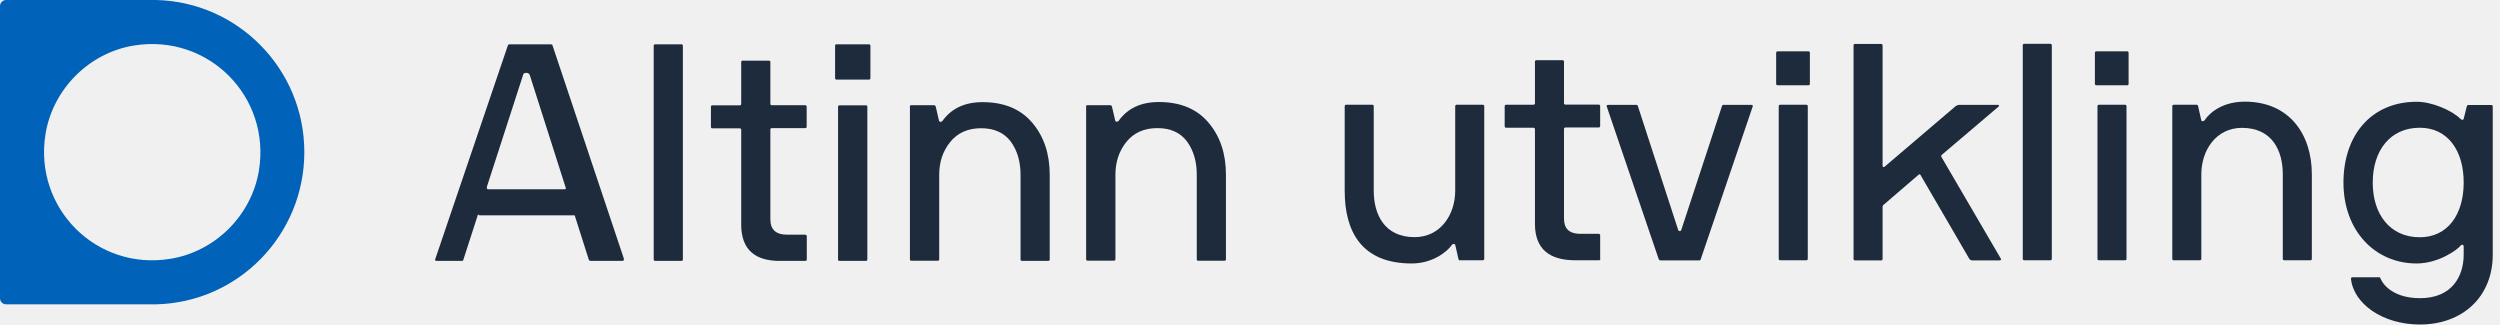
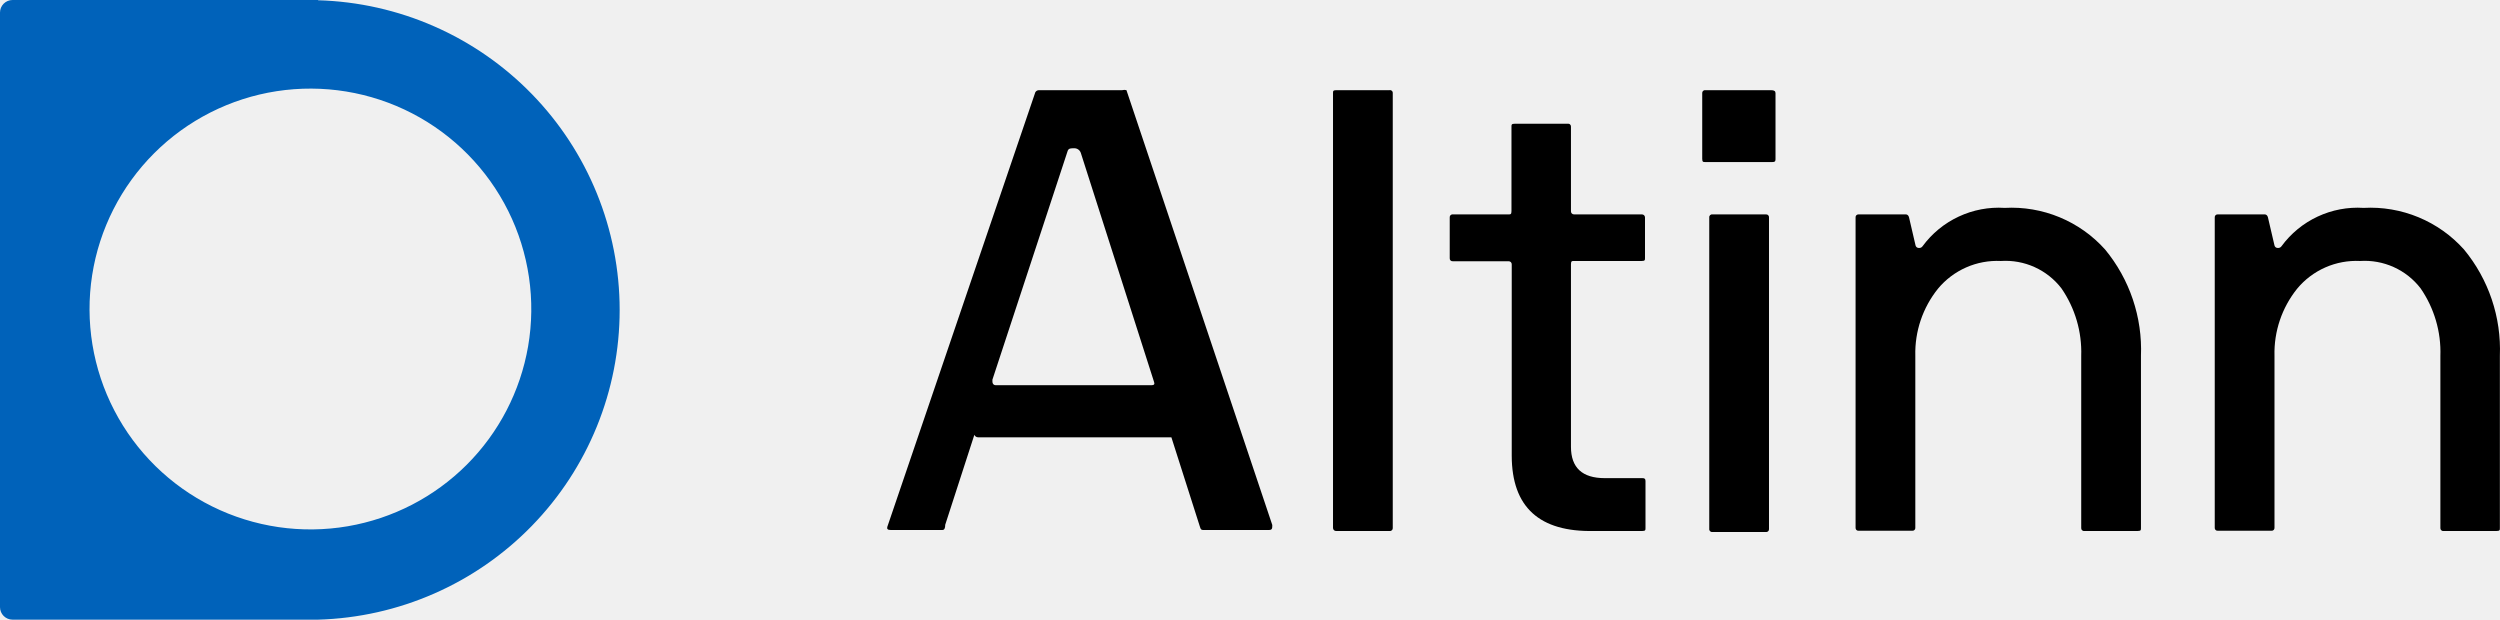
- <svg xmlns="http://www.w3.org/2000/svg" width="239" height="31" viewBox="0 0 239 31" fill="none">
-   <g clip-path="url(#clip0)">
-     <path d="M14.906 0H0.588C0.259 0 0 0.259 0 0.588V28.506C0 28.835 0.259 29.094 0.588 29.094H14.906C22.776 28.918 29.094 22.471 29.094 14.541C29.094 6.624 22.765 0.176 14.906 0ZM16.294 24.741C9.212 25.906 3.2 19.882 4.353 12.8C5.059 8.506 8.518 5.047 12.8 4.353C19.894 3.2 25.906 9.212 24.753 16.306C24.047 20.588 20.588 24.047 16.294 24.741Z" fill="#0062B8" />
-     <path d="M48.706 4.235H52.6C52.682 4.235 52.753 4.247 52.8 4.282L59.635 24.706C59.671 24.859 59.623 24.941 59.482 24.941H56.435C56.377 24.941 56.318 24.894 56.282 24.8L54.941 20.588C54.918 20.588 54.847 20.588 54.718 20.588H45.882C45.8 20.588 45.741 20.553 45.706 20.471L44.341 24.694C44.306 24.859 44.259 24.941 44.212 24.941H41.753C41.635 24.941 41.577 24.894 41.6 24.8L48.541 4.376C48.565 4.282 48.623 4.235 48.706 4.235ZM46.671 18.094H53.965C54.082 18.094 54.118 18.047 54.082 17.941L50.647 7.176C50.588 7.035 50.482 6.965 50.329 6.965C50.176 6.965 50.082 7 50.035 7.082L46.553 17.835C46.518 18.012 46.553 18.094 46.671 18.094Z" fill="#1E2B3C" />
-     <path d="M65.282 4.376V24.8C65.282 24.894 65.235 24.941 65.141 24.941H62.647C62.553 24.941 62.494 24.894 62.494 24.8V4.376C62.494 4.282 62.541 4.235 62.647 4.235H65.141C65.224 4.235 65.282 4.282 65.282 4.376Z" fill="#1E2B3C" />
-     <path d="M77.129 22.588V24.8C77.129 24.894 77.082 24.941 76.976 24.941H74.718C72.153 25 70.859 23.835 70.859 21.471V12.424C70.859 12.329 70.812 12.271 70.718 12.271H68.106C68.012 12.271 67.965 12.223 67.965 12.129V10.212C67.965 10.118 68.012 10.07 68.106 10.07H70.718C70.812 10.07 70.859 10.024 70.859 9.918V5.941C70.859 5.847 70.906 5.8 71.012 5.8H73.506C73.6 5.8 73.647 5.847 73.647 5.941V9.906C73.647 10 73.694 10.059 73.788 10.059H76.965C77.059 10.059 77.118 10.106 77.118 10.2V12.106C77.118 12.2 77.071 12.247 76.965 12.247H73.788C73.694 12.247 73.647 12.294 73.647 12.4V20.965C73.647 21.941 74.177 22.435 75.235 22.435H76.953C77.071 22.447 77.129 22.494 77.129 22.588Z" fill="#1E2B3C" />
-     <path d="M83.212 4.376V7.459C83.212 7.553 83.165 7.612 83.059 7.612H79.977C79.882 7.612 79.835 7.565 79.835 7.459V4.376C79.835 4.282 79.882 4.235 79.977 4.235H83.059C83.165 4.235 83.212 4.282 83.212 4.376ZM82.918 10.212V24.8C82.918 24.894 82.871 24.941 82.776 24.941H80.259C80.165 24.941 80.118 24.894 80.118 24.8V10.212C80.118 10.118 80.165 10.07 80.259 10.07H82.776C82.859 10.059 82.918 10.106 82.918 10.212Z" fill="#1E2B3C" />
-     <path d="M87.106 10.059H89.318C89.376 10.059 89.424 10.106 89.459 10.2L89.765 11.529C89.788 11.612 89.847 11.647 89.918 11.647C89.988 11.647 90.047 11.623 90.094 11.565C90.953 10.365 92.235 9.765 93.941 9.765C95.977 9.765 97.553 10.412 98.671 11.718C99.788 13.024 100.353 14.682 100.353 16.718V24.8C100.353 24.894 100.306 24.941 100.2 24.941H97.706C97.612 24.941 97.565 24.894 97.565 24.8V16.718C97.565 15.459 97.259 14.4 96.635 13.541C96 12.694 95.059 12.259 93.8 12.259C92.541 12.259 91.553 12.694 90.847 13.565C90.141 14.435 89.788 15.482 89.788 16.706V24.788C89.788 24.882 89.741 24.929 89.647 24.929H87.129C87.035 24.929 86.988 24.882 86.988 24.788V10.212C86.965 10.106 87.012 10.059 87.106 10.059Z" fill="#1E2B3C" />
-     <path d="M103.953 10.059H106.165C106.224 10.059 106.271 10.106 106.306 10.2L106.612 11.518C106.635 11.6 106.694 11.635 106.765 11.635C106.835 11.635 106.894 11.612 106.941 11.553C107.8 10.353 109.082 9.753 110.788 9.753C112.824 9.753 114.4 10.4 115.518 11.706C116.635 13.012 117.2 14.671 117.2 16.706V24.788C117.2 24.882 117.153 24.929 117.047 24.929H114.553C114.459 24.929 114.412 24.882 114.412 24.788V16.706C114.412 15.447 114.106 14.388 113.482 13.529C112.847 12.682 111.906 12.247 110.647 12.247C109.388 12.247 108.4 12.682 107.694 13.553C106.988 14.423 106.635 15.47 106.635 16.694V24.776C106.635 24.87 106.588 24.918 106.494 24.918H103.976C103.882 24.918 103.835 24.87 103.835 24.776V10.212C103.812 10.106 103.859 10.059 103.953 10.059Z" fill="#1E2B3C" />
-     <path d="M139.565 24.894C139.471 24.894 139.447 24.835 139.424 24.753L139.129 23.435C139.071 23.259 138.859 23.318 138.812 23.4C138.282 24.165 136.847 25.188 134.965 25.188C130.118 25.188 128.553 22.07 128.553 18.247V10.153C128.553 10.07 128.612 10.012 128.694 10.012H131.188C131.282 10.012 131.329 10.07 131.329 10.153V18.235C131.329 20.471 132.329 22.671 135.235 22.671C137.706 22.671 139.118 20.529 139.118 18.235V10.153C139.118 10.07 139.176 10.012 139.259 10.012H141.753C141.835 10.012 141.894 10.07 141.894 10.153V24.741C141.894 24.835 141.835 24.882 141.753 24.882H139.565V24.894Z" fill="#1E2B3C" />
-     <path d="M153 24.741C153 24.835 152.941 24.882 152.859 24.882H150.588C148.153 24.882 146.741 23.823 146.741 21.412V12.353C146.741 12.271 146.682 12.212 146.6 12.212H143.988C143.906 12.212 143.847 12.153 143.847 12.071V10.153C143.847 10.071 143.906 10.012 143.988 10.012H146.6C146.682 10.012 146.741 9.953 146.741 9.871V5.894C146.741 5.8 146.8 5.753 146.882 5.753H149.376C149.459 5.753 149.518 5.812 149.518 5.894V9.859C149.518 9.953 149.576 10 149.659 10H152.835C152.918 10 152.976 10.059 152.976 10.141V12.047C152.976 12.141 152.918 12.188 152.835 12.188H149.659C149.565 12.188 149.518 12.247 149.518 12.329V20.882C149.518 21.788 149.929 22.353 151.106 22.353H152.835C152.918 22.353 152.976 22.412 152.976 22.494V24.741H153Z" fill="#1E2B3C" />
-     <path d="M158.741 24.894C158.659 24.894 158.6 24.835 158.565 24.753L153.6 10.165C153.565 10.047 153.682 10.024 153.776 10.024H156.447C156.529 10.024 156.565 10.082 156.588 10.165L160.435 21.988C160.494 22.129 160.671 22.129 160.729 21.988L164.612 10.165C164.635 10.082 164.671 10.024 164.753 10.024H167.424C167.506 10.024 167.6 10.082 167.565 10.165L162.6 24.753C162.576 24.847 162.541 24.894 162.459 24.894H158.741Z" fill="#1E2B3C" />
-     <path d="M169.941 8.153C169.859 8.153 169.8 8.094 169.8 8.012V5.047C169.8 4.965 169.859 4.906 169.941 4.906H172.882C172.976 4.906 173.024 4.965 173.024 5.047V8.012C173.024 8.106 172.965 8.153 172.882 8.153H169.941ZM172.824 24.741C172.824 24.835 172.765 24.882 172.682 24.882H170.188C170.094 24.882 170.047 24.823 170.047 24.741V10.153C170.047 10.071 170.106 10.012 170.188 10.012H172.682C172.765 10.012 172.824 10.071 172.824 10.153V24.741Z" fill="#1E2B3C" />
-     <path d="M188.529 24.894C188.447 24.894 188.329 24.835 188.271 24.753L183.6 16.729C183.541 16.635 183.482 16.635 183.388 16.729L180.035 19.612C179.976 19.671 179.976 19.706 179.976 19.788V24.753C179.976 24.847 179.918 24.894 179.835 24.894H177.341C177.247 24.894 177.2 24.835 177.2 24.753V4.341C177.2 4.247 177.259 4.2 177.341 4.2H179.835C179.918 4.2 179.976 4.259 179.976 4.341V15.87C179.976 15.965 180.094 16.012 180.176 15.929L186.941 10.165C187.118 10.024 187.294 10.024 187.388 10.024H191C191.094 10.024 191.141 10.118 191.094 10.165L185.624 14.812C185.565 14.87 185.565 14.953 185.624 15.047L191.294 24.753C191.318 24.812 191.271 24.894 191.176 24.894H188.529Z" fill="#1E2B3C" />
-     <path d="M196.153 24.741C196.153 24.835 196.094 24.882 196.012 24.882H193.518C193.424 24.882 193.376 24.823 193.376 24.741C193.376 17.953 193.376 11.129 193.376 4.329C193.376 4.235 193.435 4.188 193.518 4.188H196.012C196.094 4.188 196.153 4.247 196.153 4.329V24.741Z" fill="#1E2B3C" />
-     <path d="M200.412 8.153C200.329 8.153 200.271 8.094 200.271 8.012V5.047C200.271 4.965 200.329 4.906 200.412 4.906H203.353C203.447 4.906 203.494 4.965 203.494 5.047V8.012C203.494 8.106 203.435 8.153 203.353 8.153H200.412ZM203.294 24.741C203.294 24.835 203.235 24.882 203.153 24.882H200.659C200.565 24.882 200.518 24.823 200.518 24.741V10.153C200.518 10.071 200.576 10.012 200.659 10.012H203.153C203.235 10.012 203.294 10.071 203.294 10.153V24.741Z" fill="#1E2B3C" />
-     <path d="M210 10.012C210.082 10.012 210.118 10.071 210.141 10.153L210.435 11.471C210.459 11.647 210.694 11.588 210.753 11.506C211.341 10.623 212.635 9.718 214.6 9.718C218.859 9.718 221.012 12.835 221.012 16.659V24.741C221.012 24.835 220.953 24.882 220.871 24.882H218.376C218.294 24.882 218.235 24.823 218.235 24.741V16.659C218.235 14.424 217.235 12.223 214.329 12.223C211.859 12.223 210.447 14.365 210.447 16.659V24.741C210.447 24.835 210.388 24.882 210.306 24.882H207.812C207.718 24.882 207.671 24.823 207.671 24.741V10.153C207.671 10.071 207.729 10.012 207.812 10.012H210Z" fill="#1E2B3C" />
-     <path d="M231.353 28.506C234.435 28.506 235.529 26.388 235.529 24.329V23.541C235.529 23.424 235.353 23.306 235.235 23.482C234.918 23.894 233.094 25.188 231.035 25.188C227.035 25.188 224.035 22.047 224.035 17.459C224.035 12.87 226.741 9.729 231.035 9.729C232.506 9.729 234.412 10.553 235.235 11.376C235.329 11.459 235.471 11.518 235.529 11.353L235.824 10.176C235.847 10.094 235.882 10.035 235.965 10.035H238.165C238.247 10.035 238.306 10.094 238.306 10.176V24.353C238.306 28.318 235.482 31.023 231.341 31.023C227.729 31.023 224.988 29 224.753 26.647C224.753 26.553 224.812 26.506 224.894 26.506H227.447C227.529 26.506 227.565 26.565 227.588 26.647C227.859 27.306 228.918 28.506 231.353 28.506ZM231.329 22.682C234 22.682 235.529 20.506 235.529 17.447C235.529 14.388 234 12.212 231.329 12.212C228.506 12.212 226.835 14.388 226.835 17.447C226.824 20.506 228.506 22.682 231.329 22.682Z" fill="#1E2B3C" />
-   </g>
-   <defs>
-     <clipPath id="clip0">
-       <rect width="238.329" height="31" fill="white" />
-     </clipPath>
-   </defs>
+ <svg xmlns="http://www.w3.org/2000/svg" width="117" height="29" viewBox="0 0 117 29" fill="none">
+   <path d="M14.883 0H0.587C0.432 0 0.282 0.062 0.172 0.172C0.062 0.282 0 0.431 0 0.586V28.414C0 28.569 0.062 28.718 0.172 28.828C0.282 28.938 0.432 29 0.587 29H14.883C18.663 28.893 22.253 27.319 24.889 24.612C27.525 21.906 29 18.28 29 14.506C29 10.732 27.525 7.106 24.889 4.4C22.253 1.693 18.663 0.119 14.883 0.012V0ZM16.28 24.628C14.118 24.999 11.892 24.674 9.927 23.699C7.962 22.725 6.358 21.151 5.349 19.206C4.339 17.261 3.976 15.046 4.312 12.882C4.649 10.718 5.666 8.717 7.218 7.168C8.77 5.619 10.776 4.604 12.944 4.268C15.113 3.933 17.333 4.295 19.282 5.302C21.23 6.31 22.807 7.91 23.784 9.871C24.761 11.832 25.087 14.053 24.715 16.211C24.352 18.312 23.347 20.249 21.837 21.756C20.326 23.263 18.385 24.266 16.28 24.628Z" fill="#0062BA" />
+   <path d="M48.63 4.22H52.518C52.584 4.202 52.653 4.202 52.718 4.22L59.543 24.569C59.543 24.721 59.543 24.803 59.39 24.803H56.312C56.254 24.803 56.195 24.803 56.16 24.663L54.821 20.466H45.776C45.738 20.467 45.701 20.456 45.67 20.435C45.638 20.414 45.614 20.384 45.6 20.349L44.237 24.557C44.237 24.721 44.194 24.803 44.108 24.803H41.676C41.551 24.803 41.5 24.757 41.524 24.663L48.454 4.314C48.473 4.284 48.499 4.26 48.529 4.243C48.56 4.227 48.595 4.219 48.63 4.22ZM46.61 18.028H53.893C54.01 18.028 54.049 17.977 54.01 17.876L50.58 7.15C50.557 7.086 50.514 7.03 50.457 6.992C50.4 6.954 50.332 6.935 50.263 6.939C50.11 6.939 50.016 6.939 49.969 7.056L46.445 17.77C46.43 17.942 46.484 18.028 46.61 18.028Z" fill="black" />
+   <path d="M65.181 4.36V24.71C65.183 24.729 65.18 24.748 65.174 24.765C65.167 24.783 65.157 24.8 65.144 24.813C65.13 24.826 65.114 24.837 65.096 24.843C65.078 24.85 65.059 24.852 65.04 24.85H62.538C62.518 24.852 62.499 24.849 62.48 24.843C62.462 24.837 62.445 24.827 62.431 24.814C62.416 24.8 62.405 24.784 62.397 24.766C62.389 24.748 62.385 24.729 62.385 24.71V4.36C62.385 4.267 62.385 4.22 62.538 4.22H65.028C65.048 4.216 65.068 4.217 65.088 4.222C65.107 4.228 65.125 4.238 65.14 4.252C65.155 4.265 65.166 4.282 65.173 4.301C65.18 4.32 65.183 4.34 65.181 4.36Z" fill="black" />
+   <path d="M77.009 22.506V24.71C77.009 24.804 77.009 24.85 76.857 24.85H74.601C72.041 24.905 70.756 23.733 70.749 21.334V12.378C70.75 12.359 70.748 12.339 70.741 12.321C70.735 12.303 70.725 12.286 70.712 12.271C70.698 12.257 70.682 12.245 70.664 12.238C70.646 12.23 70.627 12.226 70.608 12.226H67.988C67.969 12.228 67.95 12.225 67.932 12.219C67.914 12.213 67.898 12.202 67.884 12.189C67.871 12.175 67.861 12.159 67.854 12.141C67.848 12.123 67.845 12.104 67.847 12.085V10.175C67.845 10.156 67.848 10.137 67.854 10.119C67.861 10.101 67.871 10.085 67.884 10.071C67.898 10.058 67.914 10.047 67.932 10.041C67.95 10.034 67.969 10.032 67.988 10.034H70.596C70.69 10.034 70.737 10.034 70.737 9.882V5.931C70.737 5.838 70.737 5.791 70.889 5.791H73.38C73.399 5.789 73.418 5.791 73.436 5.798C73.454 5.804 73.47 5.814 73.483 5.828C73.497 5.841 73.507 5.857 73.514 5.875C73.52 5.893 73.522 5.912 73.521 5.931V9.882C73.519 9.901 73.522 9.921 73.528 9.939C73.534 9.957 73.544 9.974 73.558 9.989C73.571 10.003 73.587 10.014 73.605 10.022C73.623 10.03 73.642 10.034 73.662 10.034H76.833C76.853 10.032 76.872 10.035 76.891 10.041C76.909 10.047 76.926 10.057 76.941 10.071C76.955 10.084 76.966 10.1 76.974 10.118C76.982 10.136 76.986 10.155 76.986 10.175V12.074C76.986 12.167 76.986 12.214 76.833 12.214H73.662C73.568 12.214 73.521 12.214 73.521 12.367V20.912C73.521 21.889 74.049 22.377 75.106 22.377H76.821C76.962 22.365 77.009 22.412 77.009 22.506Z" fill="black" />
+   <path d="M83.094 4.36V7.432C83.094 7.525 83.094 7.584 82.941 7.584H79.805C79.711 7.584 79.664 7.584 79.664 7.432V4.36C79.662 4.342 79.665 4.322 79.671 4.305C79.677 4.287 79.688 4.27 79.701 4.257C79.715 4.244 79.731 4.233 79.749 4.227C79.767 4.22 79.786 4.218 79.805 4.22H82.883C83.035 4.22 83.094 4.267 83.094 4.36ZM82.789 10.221V24.757C82.79 24.776 82.788 24.795 82.782 24.812C82.775 24.83 82.765 24.847 82.751 24.86C82.738 24.873 82.722 24.884 82.704 24.89C82.686 24.897 82.667 24.899 82.648 24.897H80.134C80.115 24.899 80.096 24.897 80.078 24.89C80.06 24.884 80.044 24.873 80.03 24.86C80.017 24.847 80.006 24.83 80 24.812C79.993 24.795 79.991 24.776 79.993 24.757V10.175C79.991 10.156 79.993 10.136 80 10.119C80.006 10.101 80.017 10.085 80.03 10.071C80.044 10.058 80.06 10.047 80.078 10.041C80.096 10.034 80.115 10.032 80.134 10.034H82.648C82.667 10.032 82.686 10.034 82.704 10.041C82.722 10.047 82.738 10.058 82.751 10.071C82.765 10.085 82.775 10.101 82.782 10.119C82.788 10.136 82.79 10.156 82.789 10.175V10.221Z" fill="black" />
+   <path d="M86.97 10.034H89.202C89.202 10.034 89.308 10.034 89.343 10.175L89.648 11.487C89.656 11.521 89.676 11.552 89.704 11.573C89.732 11.594 89.766 11.606 89.801 11.605C89.835 11.608 89.87 11.603 89.901 11.588C89.932 11.574 89.958 11.551 89.977 11.523C90.415 10.926 90.997 10.449 91.668 10.136C92.339 9.822 93.079 9.682 93.818 9.729C94.698 9.681 95.576 9.831 96.39 10.168C97.203 10.505 97.93 11.02 98.517 11.675C99.671 13.073 100.269 14.847 100.197 16.657V24.71C100.197 24.803 100.197 24.85 100.044 24.85H97.542C97.523 24.852 97.504 24.85 97.486 24.843C97.468 24.837 97.452 24.827 97.438 24.813C97.425 24.8 97.415 24.784 97.408 24.766C97.402 24.748 97.399 24.729 97.401 24.71V16.657C97.439 15.53 97.114 14.42 96.473 13.492C96.142 13.063 95.711 12.723 95.218 12.5C94.724 12.277 94.183 12.179 93.642 12.214C93.083 12.187 92.525 12.29 92.014 12.516C91.502 12.742 91.05 13.084 90.694 13.515C89.983 14.402 89.609 15.51 89.637 16.645V24.698C89.638 24.717 89.636 24.736 89.63 24.754C89.623 24.772 89.613 24.788 89.599 24.802C89.586 24.815 89.57 24.825 89.552 24.832C89.534 24.838 89.515 24.84 89.496 24.839H86.982C86.963 24.84 86.944 24.838 86.926 24.832C86.908 24.825 86.892 24.815 86.878 24.802C86.865 24.788 86.854 24.772 86.848 24.754C86.842 24.736 86.839 24.717 86.841 24.698V10.175C86.839 10.157 86.841 10.139 86.847 10.122C86.853 10.105 86.862 10.089 86.874 10.076C86.887 10.062 86.901 10.052 86.918 10.045C86.934 10.037 86.952 10.034 86.97 10.034Z" fill="black" />
+   <path d="M103.791 10.034H105.999C105.999 10.034 106.105 10.034 106.14 10.175L106.446 11.487C106.454 11.521 106.474 11.552 106.501 11.573C106.529 11.594 106.563 11.606 106.599 11.605C106.633 11.608 106.667 11.603 106.698 11.588C106.729 11.574 106.756 11.551 106.775 11.523C107.213 10.926 107.794 10.449 108.465 10.136C109.137 9.822 109.876 9.682 110.616 9.729C111.495 9.681 112.374 9.831 113.187 10.168C114 10.505 114.727 11.02 115.314 11.675C116.469 13.073 117.067 14.847 116.994 16.657V24.71C116.994 24.803 116.994 24.85 116.841 24.85H114.351C114.332 24.852 114.313 24.85 114.295 24.843C114.277 24.837 114.261 24.827 114.247 24.813C114.234 24.8 114.224 24.784 114.217 24.766C114.211 24.748 114.208 24.729 114.21 24.71V16.657C114.249 15.53 113.923 14.42 113.282 13.492C112.952 13.063 112.521 12.723 112.027 12.5C111.533 12.277 110.992 12.179 110.451 12.214C109.892 12.187 109.335 12.29 108.823 12.516C108.311 12.742 107.859 13.084 107.503 13.515C106.792 14.402 106.418 15.51 106.446 16.645V24.698C106.448 24.717 106.445 24.736 106.439 24.754C106.432 24.772 106.422 24.788 106.409 24.802C106.395 24.815 106.379 24.825 106.361 24.832C106.343 24.838 106.324 24.84 106.305 24.839H103.791C103.772 24.84 103.753 24.838 103.735 24.832C103.717 24.825 103.701 24.815 103.687 24.802C103.674 24.788 103.664 24.772 103.657 24.754C103.651 24.736 103.648 24.717 103.65 24.698V10.175C103.648 10.156 103.651 10.136 103.657 10.119C103.664 10.101 103.674 10.085 103.687 10.071C103.701 10.058 103.717 10.047 103.735 10.041C103.753 10.034 103.772 10.032 103.791 10.034Z" fill="black" />
</svg>
